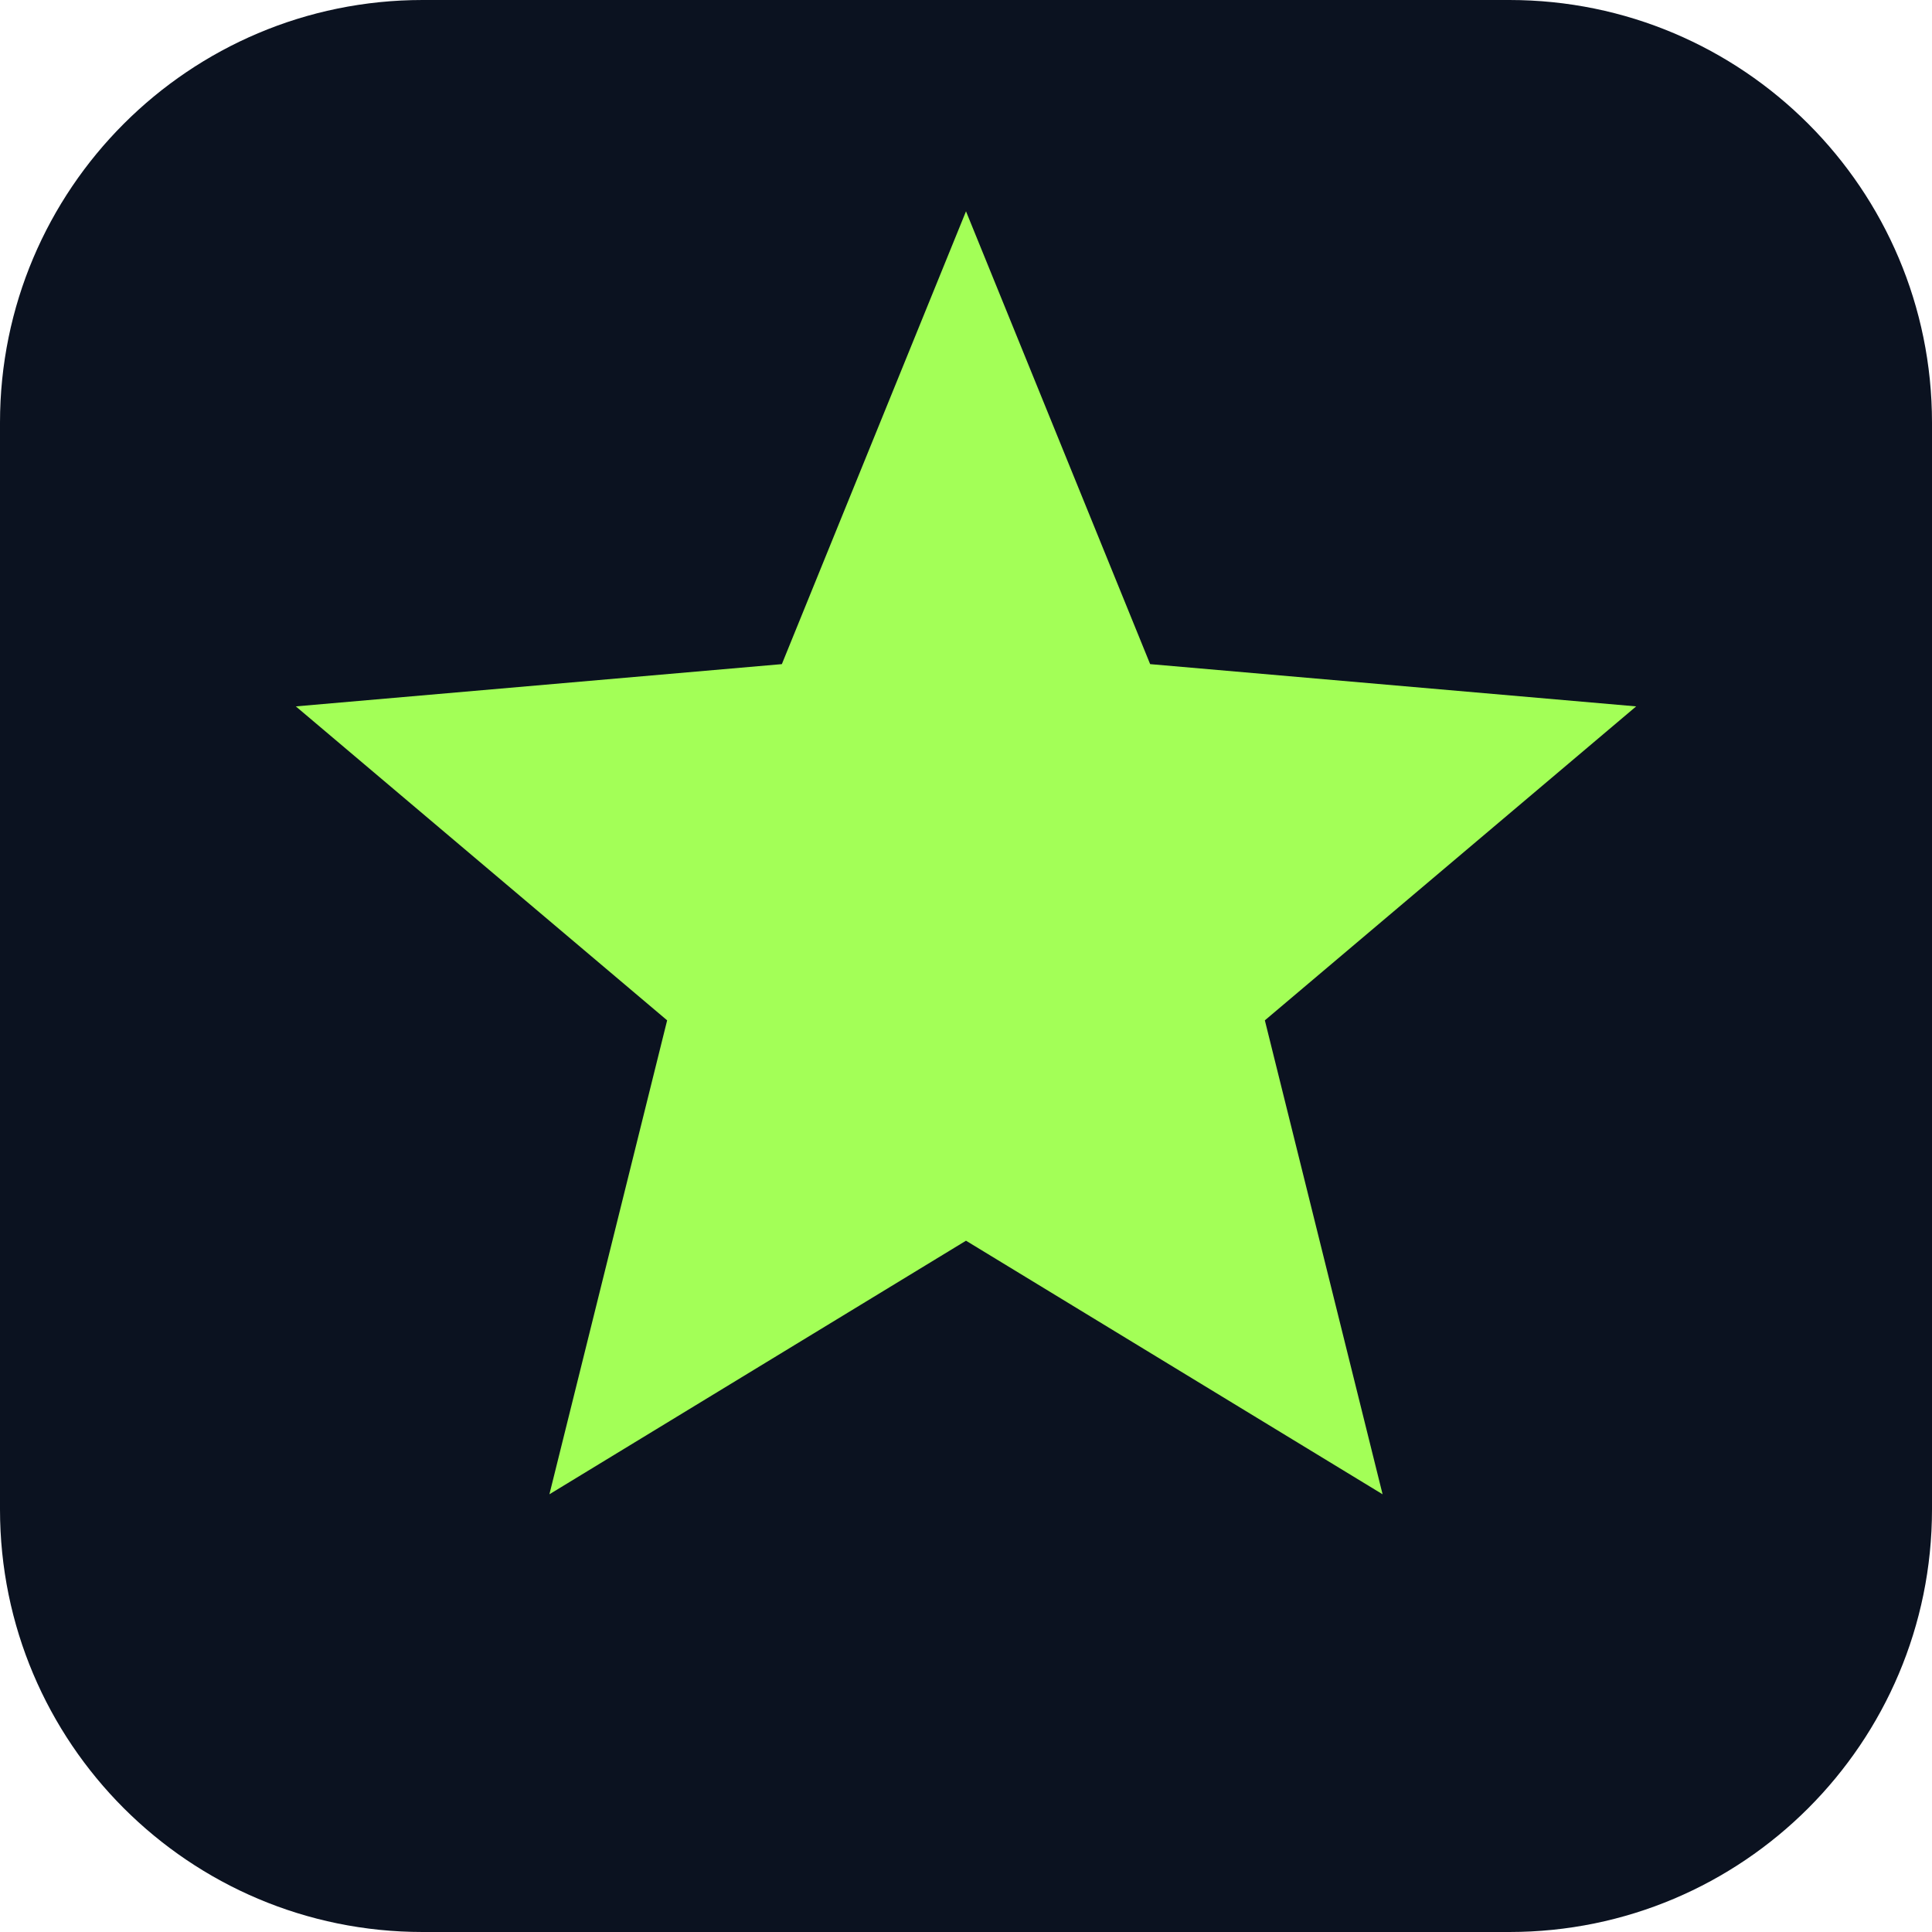
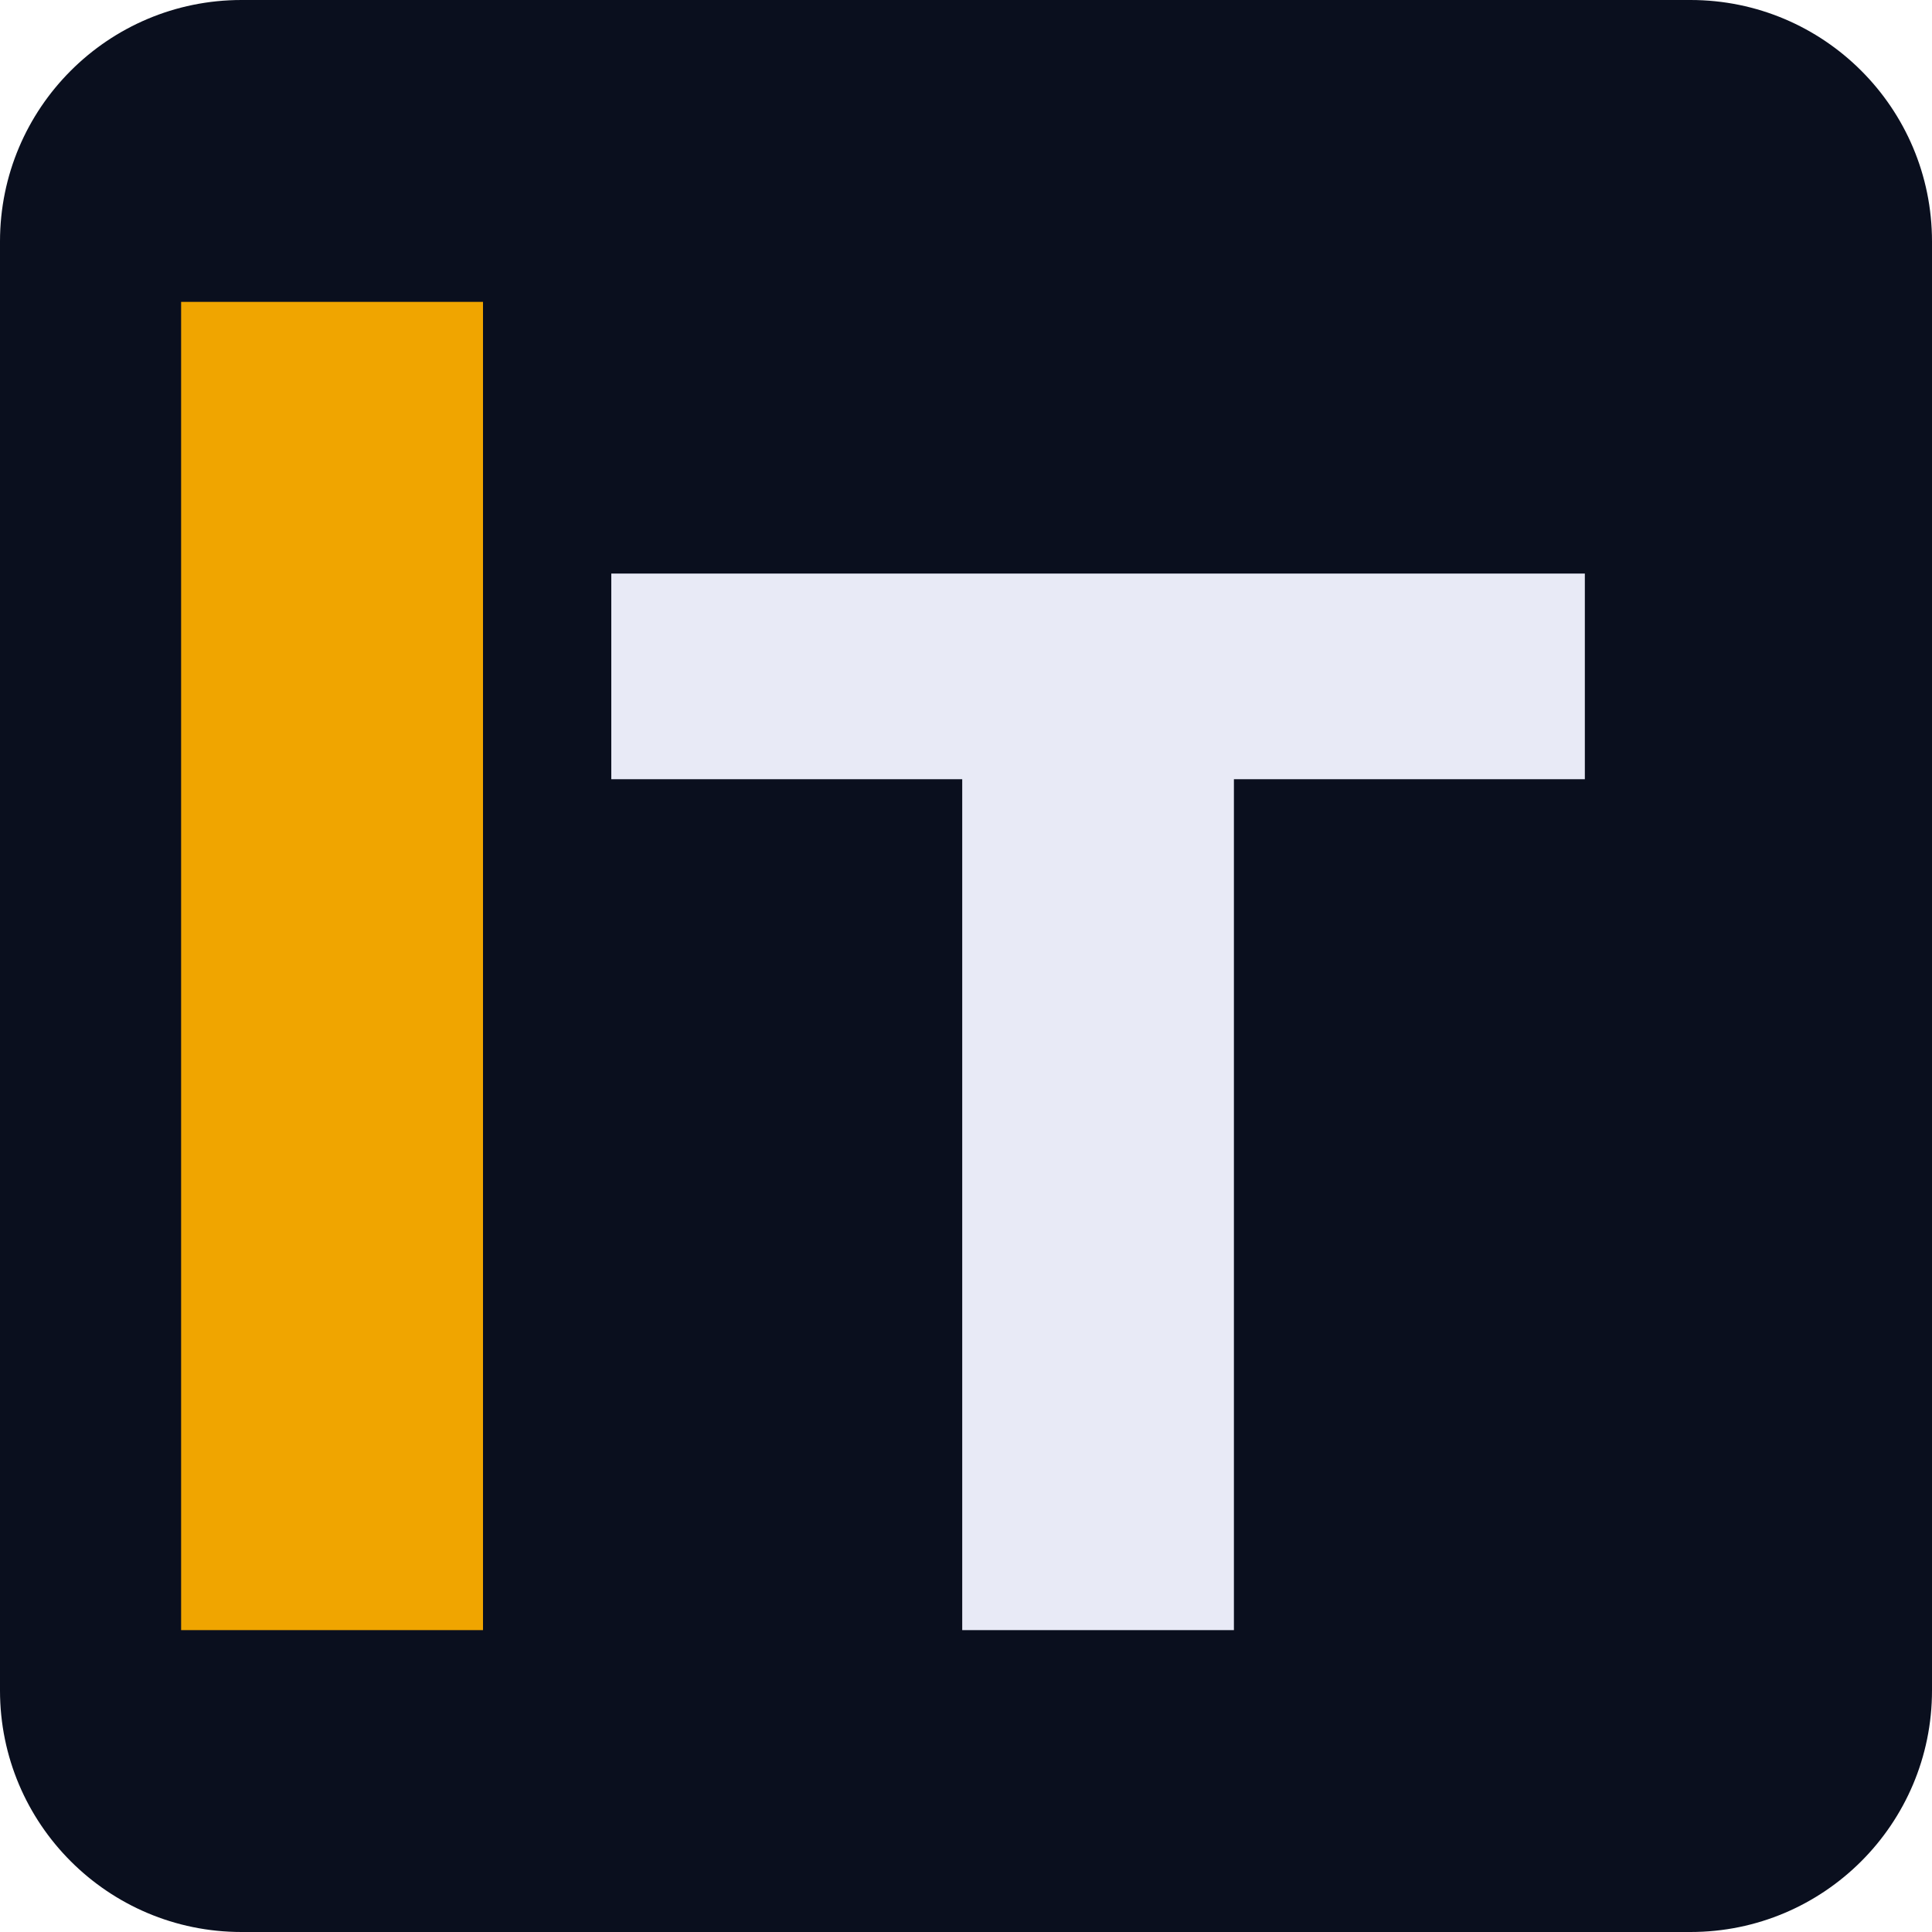
- <svg xmlns="http://www.w3.org/2000/svg" viewBox="0 0 64 64">
-   <rect width="64" height="64" rx="14" fill="#0b1220" />
-   <path fill="#a3ff57" d="M32 7l6.1 15 16.1 1.4-12.3 10.4 3.9 15.7L32 41.1 18.2 49.5l3.9-15.7L9.8 23.4 25.9 22z" />
+ <svg xmlns="http://www.w3.org/2000/svg" viewBox="0 0 32 32">
+   <rect width="32" height="32" rx="4" fill="#0a0f1e" />
+   <rect x="3" y="5" width="5" height="22" fill="#f0a500" />
+   <text x="10" y="27" font-family="DejaVu Sans,Arial,sans-serif" font-weight="700" font-size="24" fill="#e8eaf6">T</text>
</svg>
